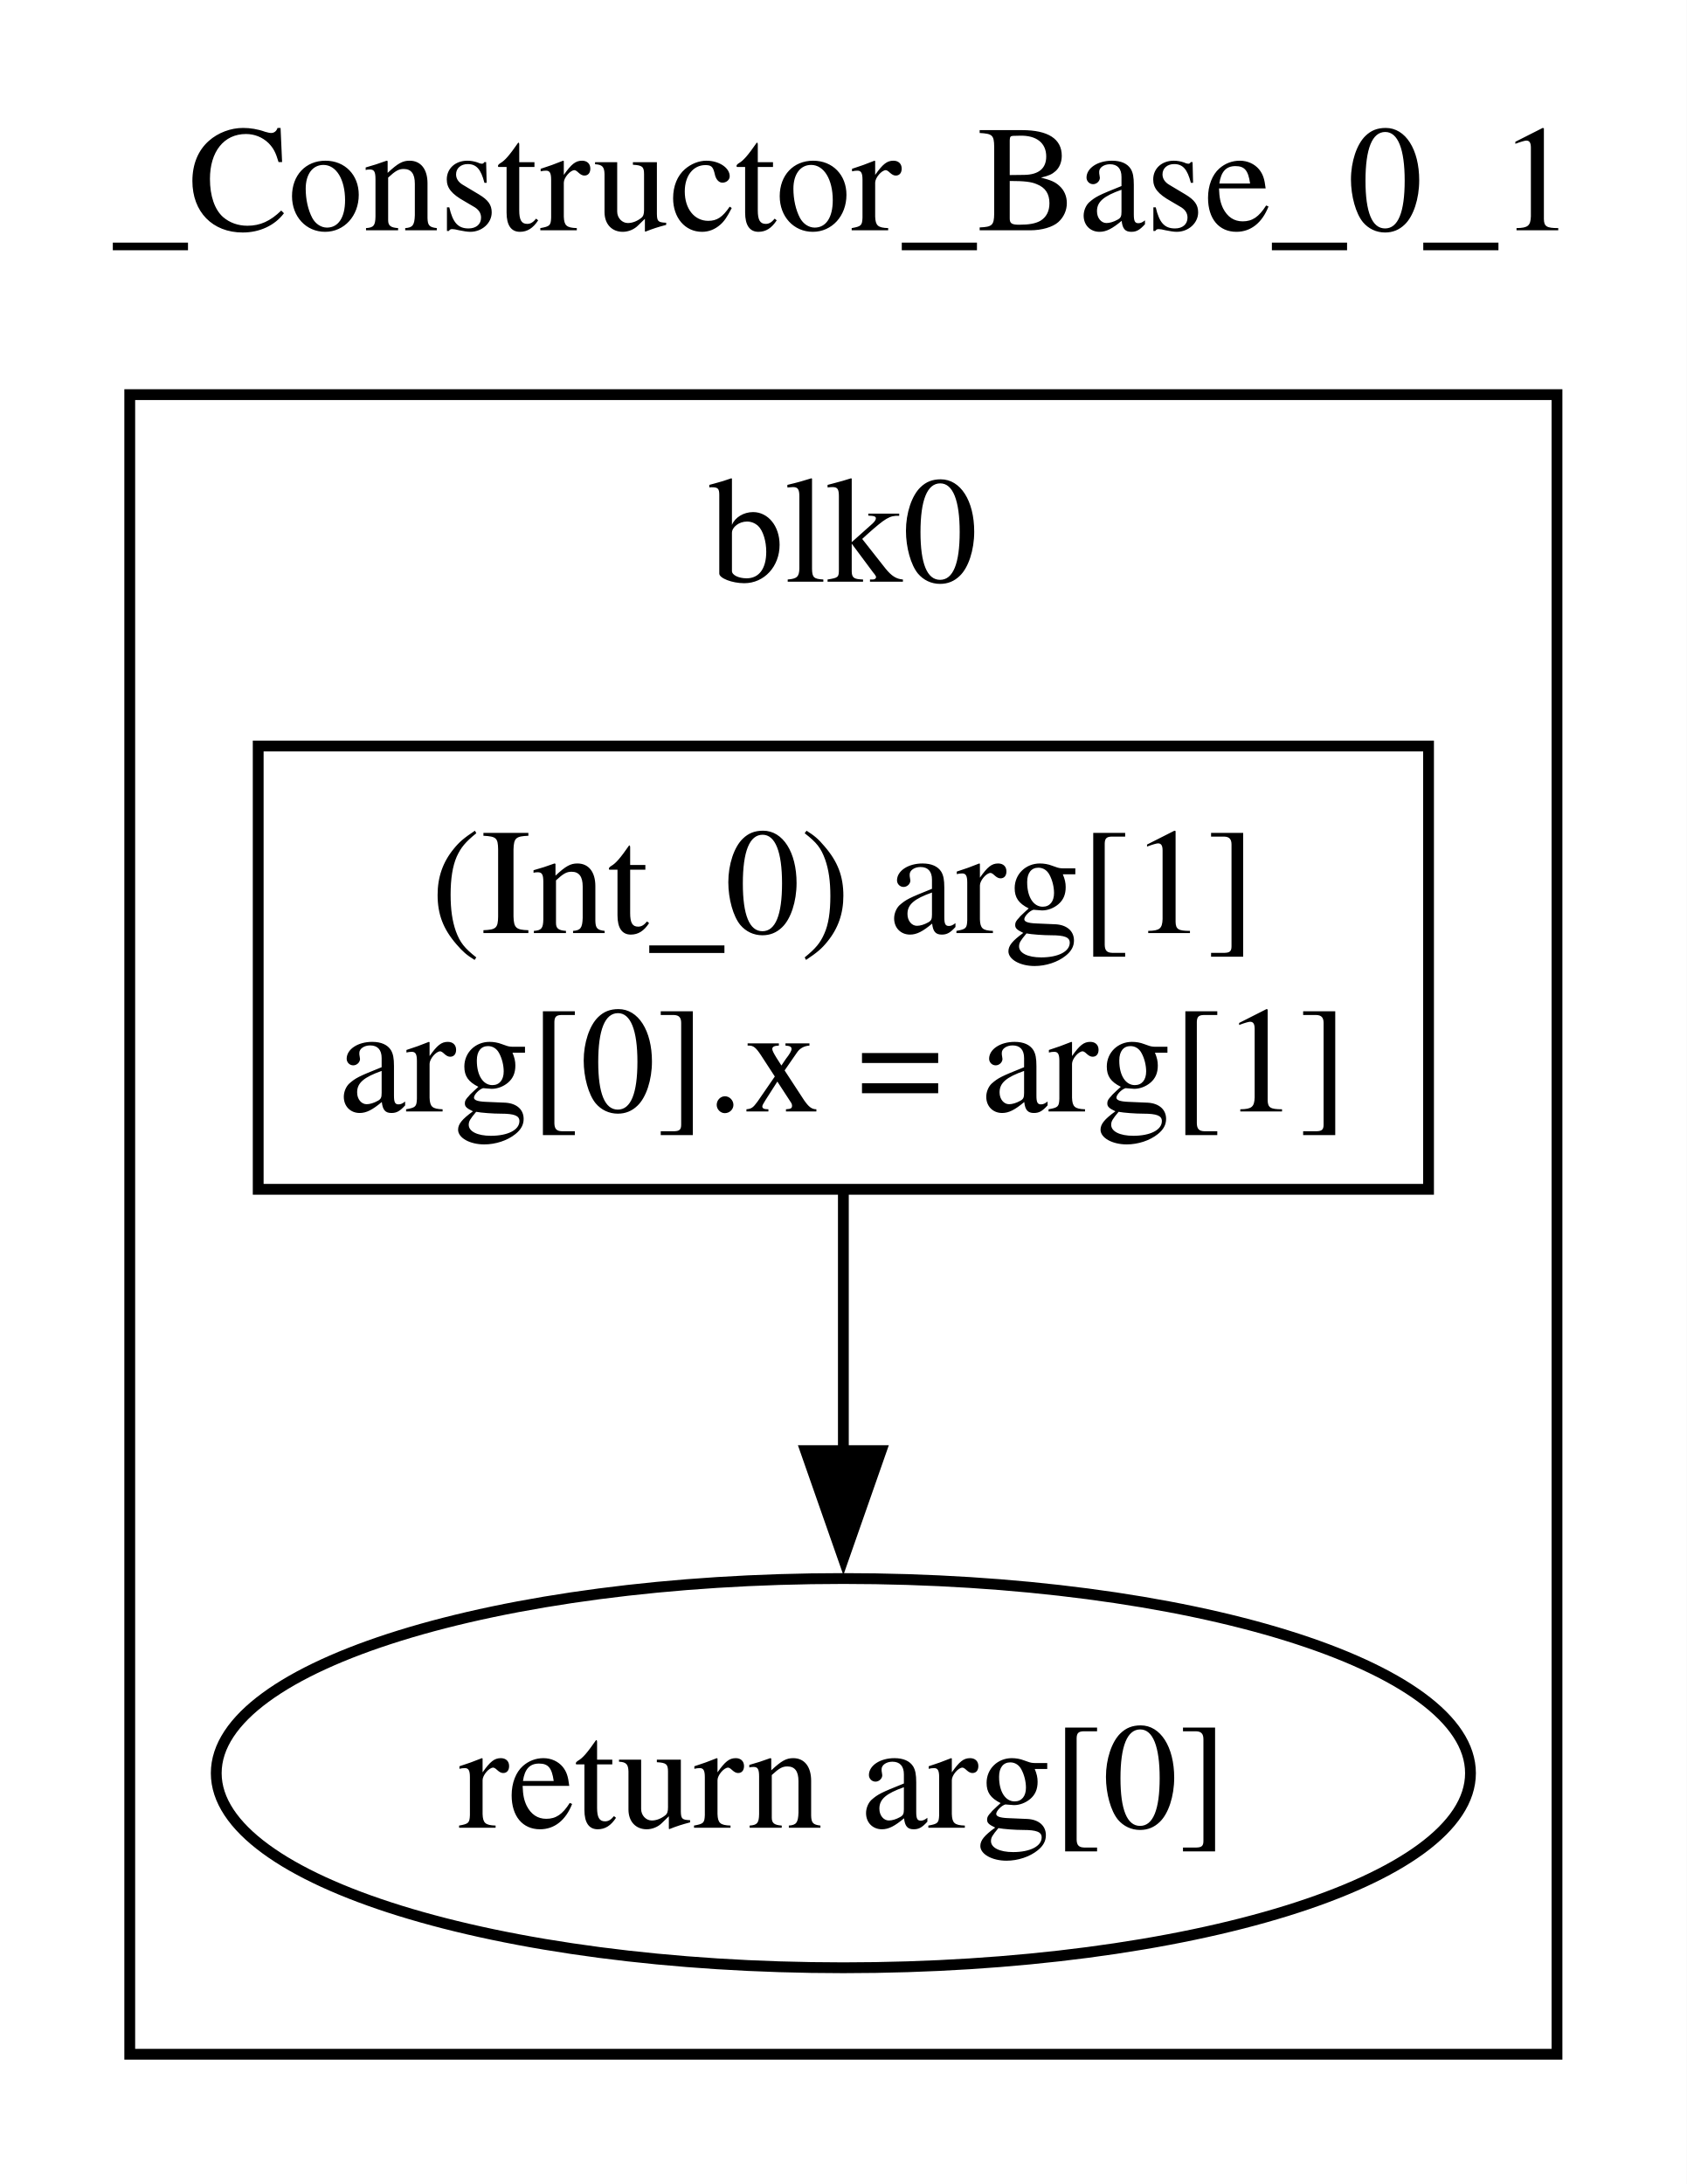
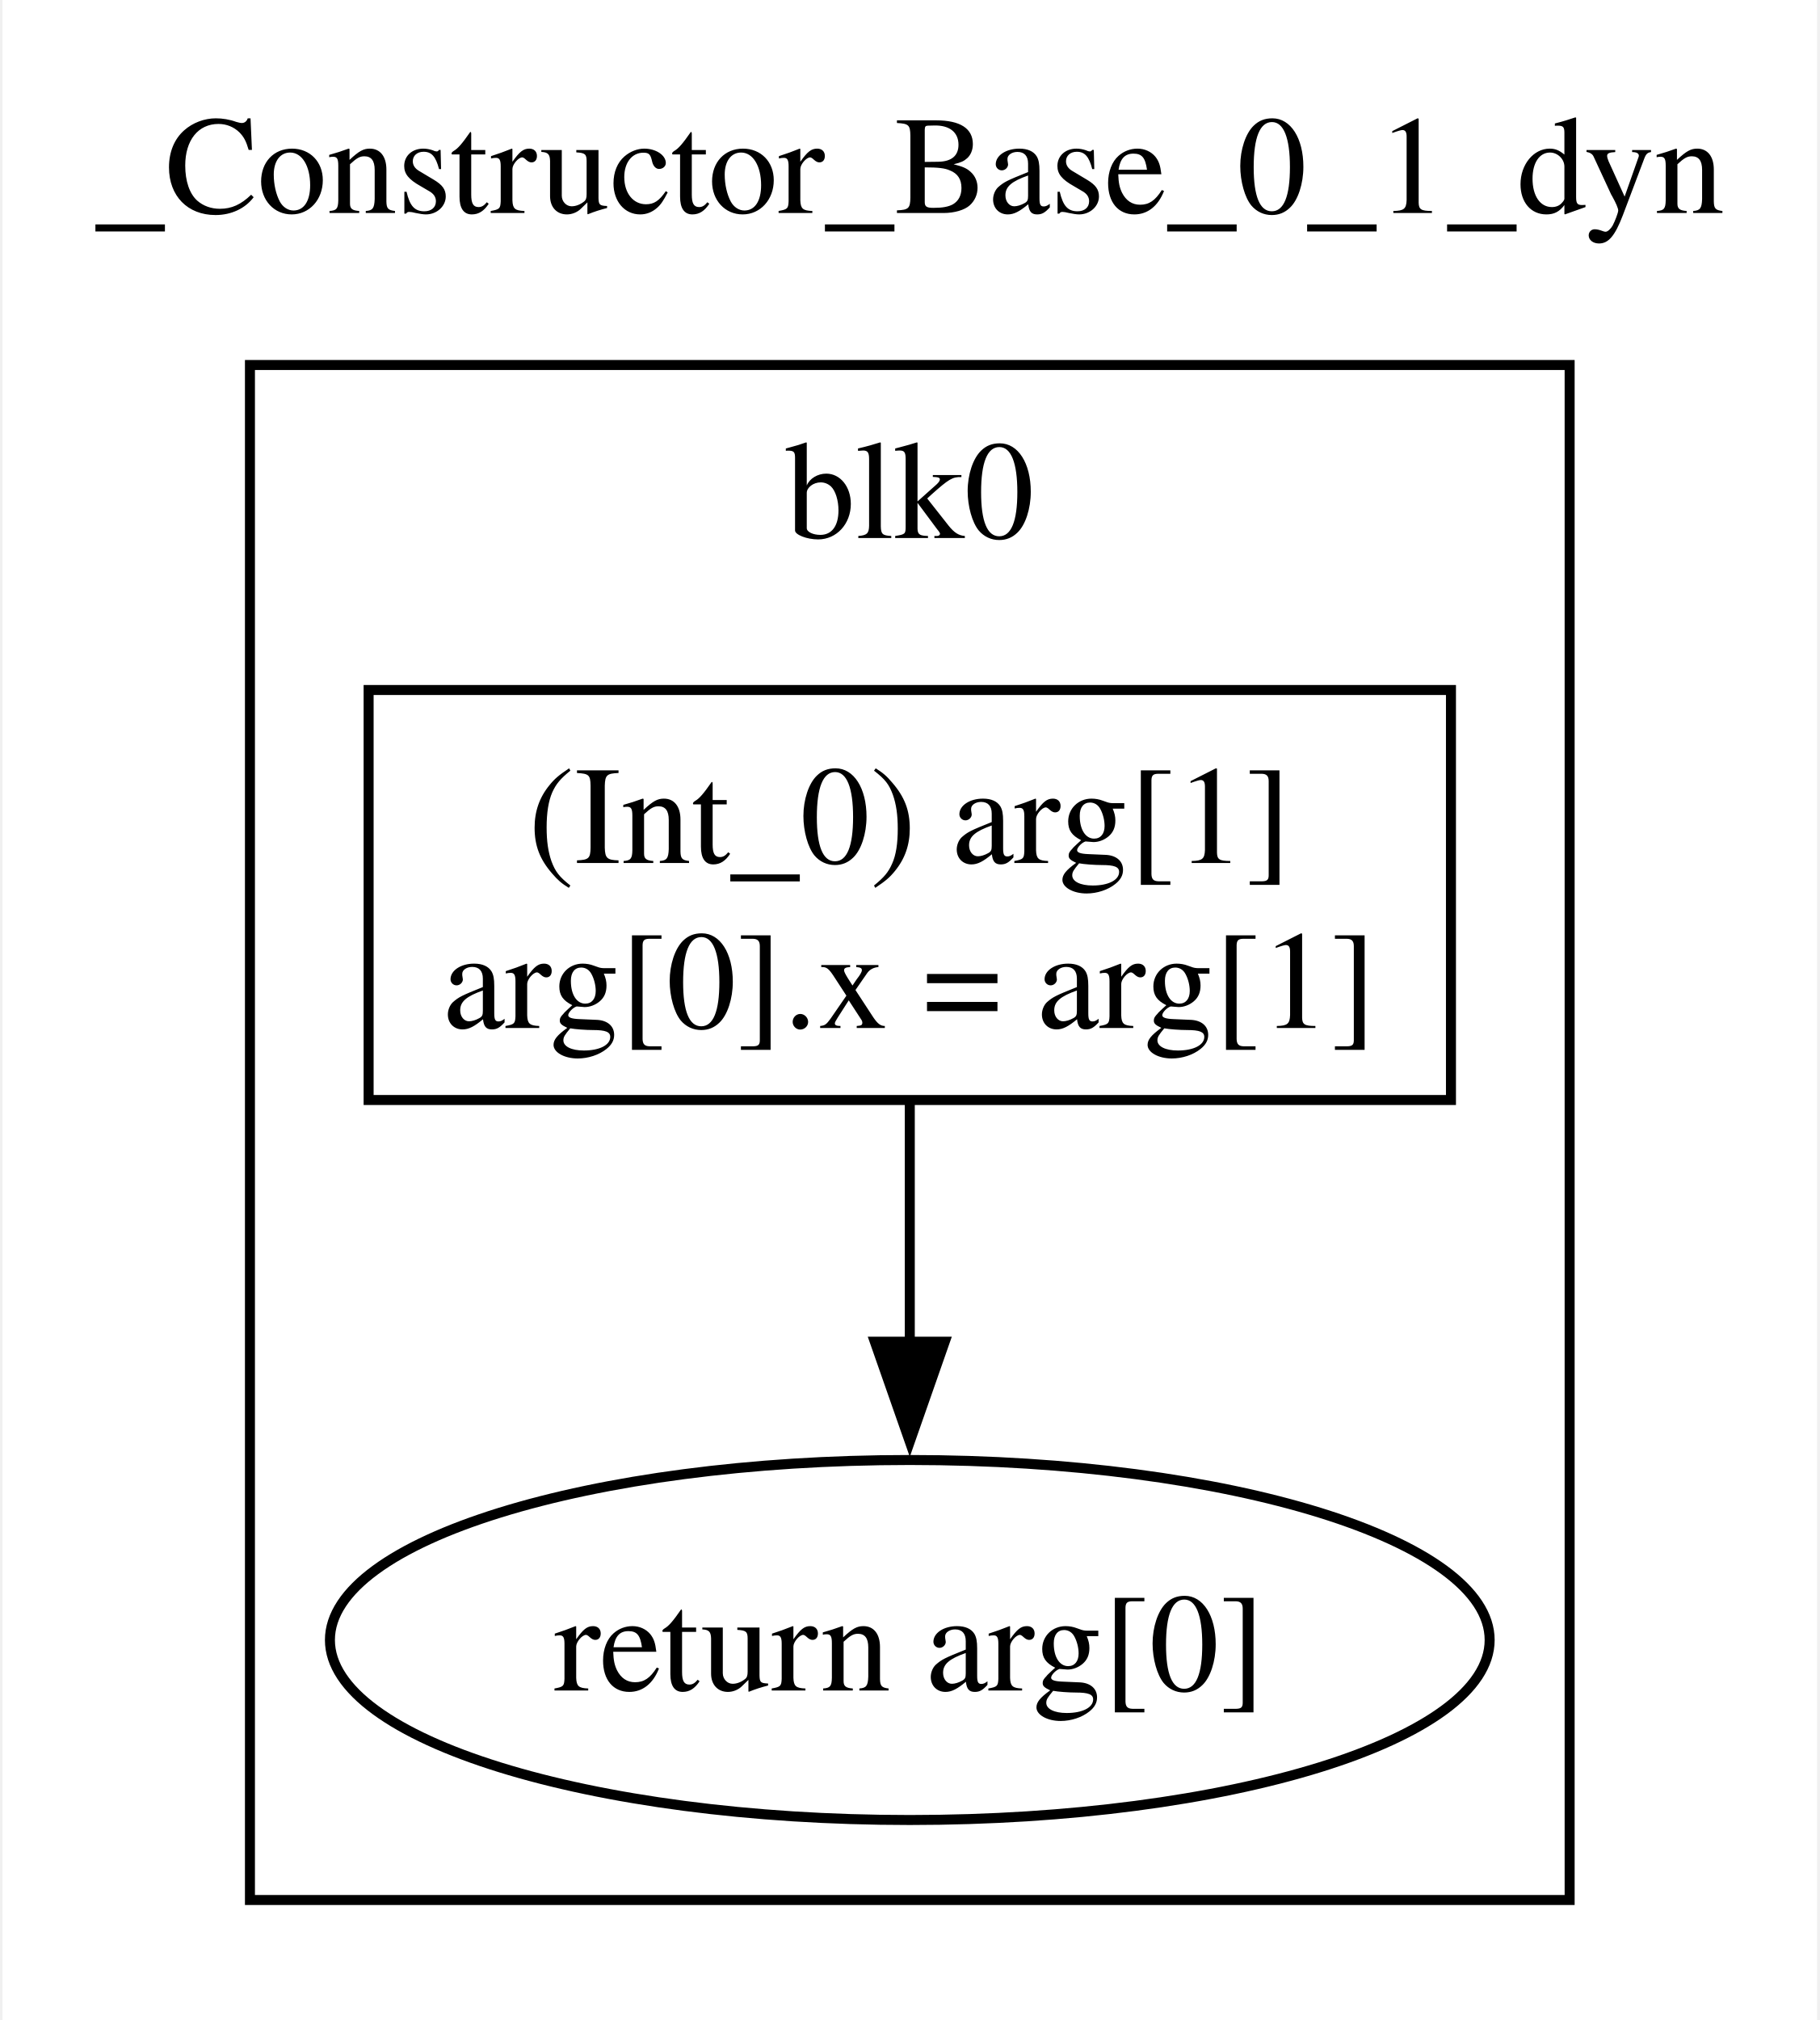
- <svg xmlns="http://www.w3.org/2000/svg" width="156pt" height="202pt" viewBox="0.00 0.00 156.00 202.00">
+ <svg xmlns="http://www.w3.org/2000/svg" width="182pt" height="202pt" viewBox="0.00 0.00 181.50 202.00">
  <g id="graph0" class="graph" transform="scale(1 1) rotate(0) translate(4 198)">
-     <polygon fill="white" stroke="none" points="-4,4 -4,-198 152,-198 152,4 -4,4" />
-     <text text-anchor="middle" x="74" y="-176.7" font-family="Times,serif" font-size="14.00">_Constructor_Base_0_1</text>
+     <polygon fill="white" stroke="none" points="-4,4 -4,-198 177.5,-198 177.5,4 -4,4" />
+     <text text-anchor="middle" x="86.75" y="-176.7" font-family="Times,serif" font-size="14.00">_Constructor_Base_0_1_dyn</text>
    <g id="clust1" class="cluster">
-       <polygon fill="none" stroke="black" points="8,-8 8,-161.5 140,-161.5 140,-8 8,-8" />
-       <text text-anchor="middle" x="74" y="-144.2" font-family="Times,serif" font-size="14.00">blk0</text>
+       <polygon fill="none" stroke="black" points="20.75,-8 20.75,-161.5 152.75,-161.5 152.75,-8 20.75,-8" />
+       <text text-anchor="middle" x="86.75" y="-144.2" font-family="Times,serif" font-size="14.00">blk0</text>
    </g>
    <g id="node1" class="node">
-       <polygon fill="none" stroke="black" points="128.12,-129 19.88,-129 19.88,-88 128.12,-88 128.12,-129" />
-       <text text-anchor="middle" x="74" y="-111.7" font-family="Times,serif" font-size="14.00">(Int_0) arg[1]</text>
-       <text text-anchor="middle" x="74" y="-95.2" font-family="Times,serif" font-size="14.00">arg[0].x = arg[1]</text>
+       <polygon fill="none" stroke="black" points="140.88,-129 32.62,-129 32.62,-88 140.88,-88 140.88,-129" />
+       <text text-anchor="middle" x="86.75" y="-111.7" font-family="Times,serif" font-size="14.00">(Int_0) arg[1]</text>
+       <text text-anchor="middle" x="86.75" y="-95.2" font-family="Times,serif" font-size="14.00">arg[0].x = arg[1]</text>
    </g>
    <g id="node2" class="node">
-       <ellipse fill="none" stroke="black" cx="74" cy="-34" rx="58" ry="18" />
-       <text text-anchor="middle" x="74" y="-28.95" font-family="Times,serif" font-size="14.00">return arg[0]</text>
+       <ellipse fill="none" stroke="black" cx="86.75" cy="-34" rx="58" ry="18" />
+       <text text-anchor="middle" x="86.75" y="-28.95" font-family="Times,serif" font-size="14.00">return arg[0]</text>
    </g>
    <g id="edge1" class="edge">
-       <path fill="none" stroke="black" d="M74,-87.69C74,-80.25 74,-71.64 74,-63.57" />
-       <polygon fill="black" stroke="black" points="77.5,-63.83 74,-53.83 70.5,-63.83 77.5,-63.83" />
+       <path fill="none" stroke="black" d="M86.75,-87.69C86.75,-80.25 86.75,-71.64 86.75,-63.57" />
+       <polygon fill="black" stroke="black" points="90.25,-63.83 86.75,-53.83 83.25,-63.83 90.25,-63.83" />
    </g>
  </g>
</svg>
